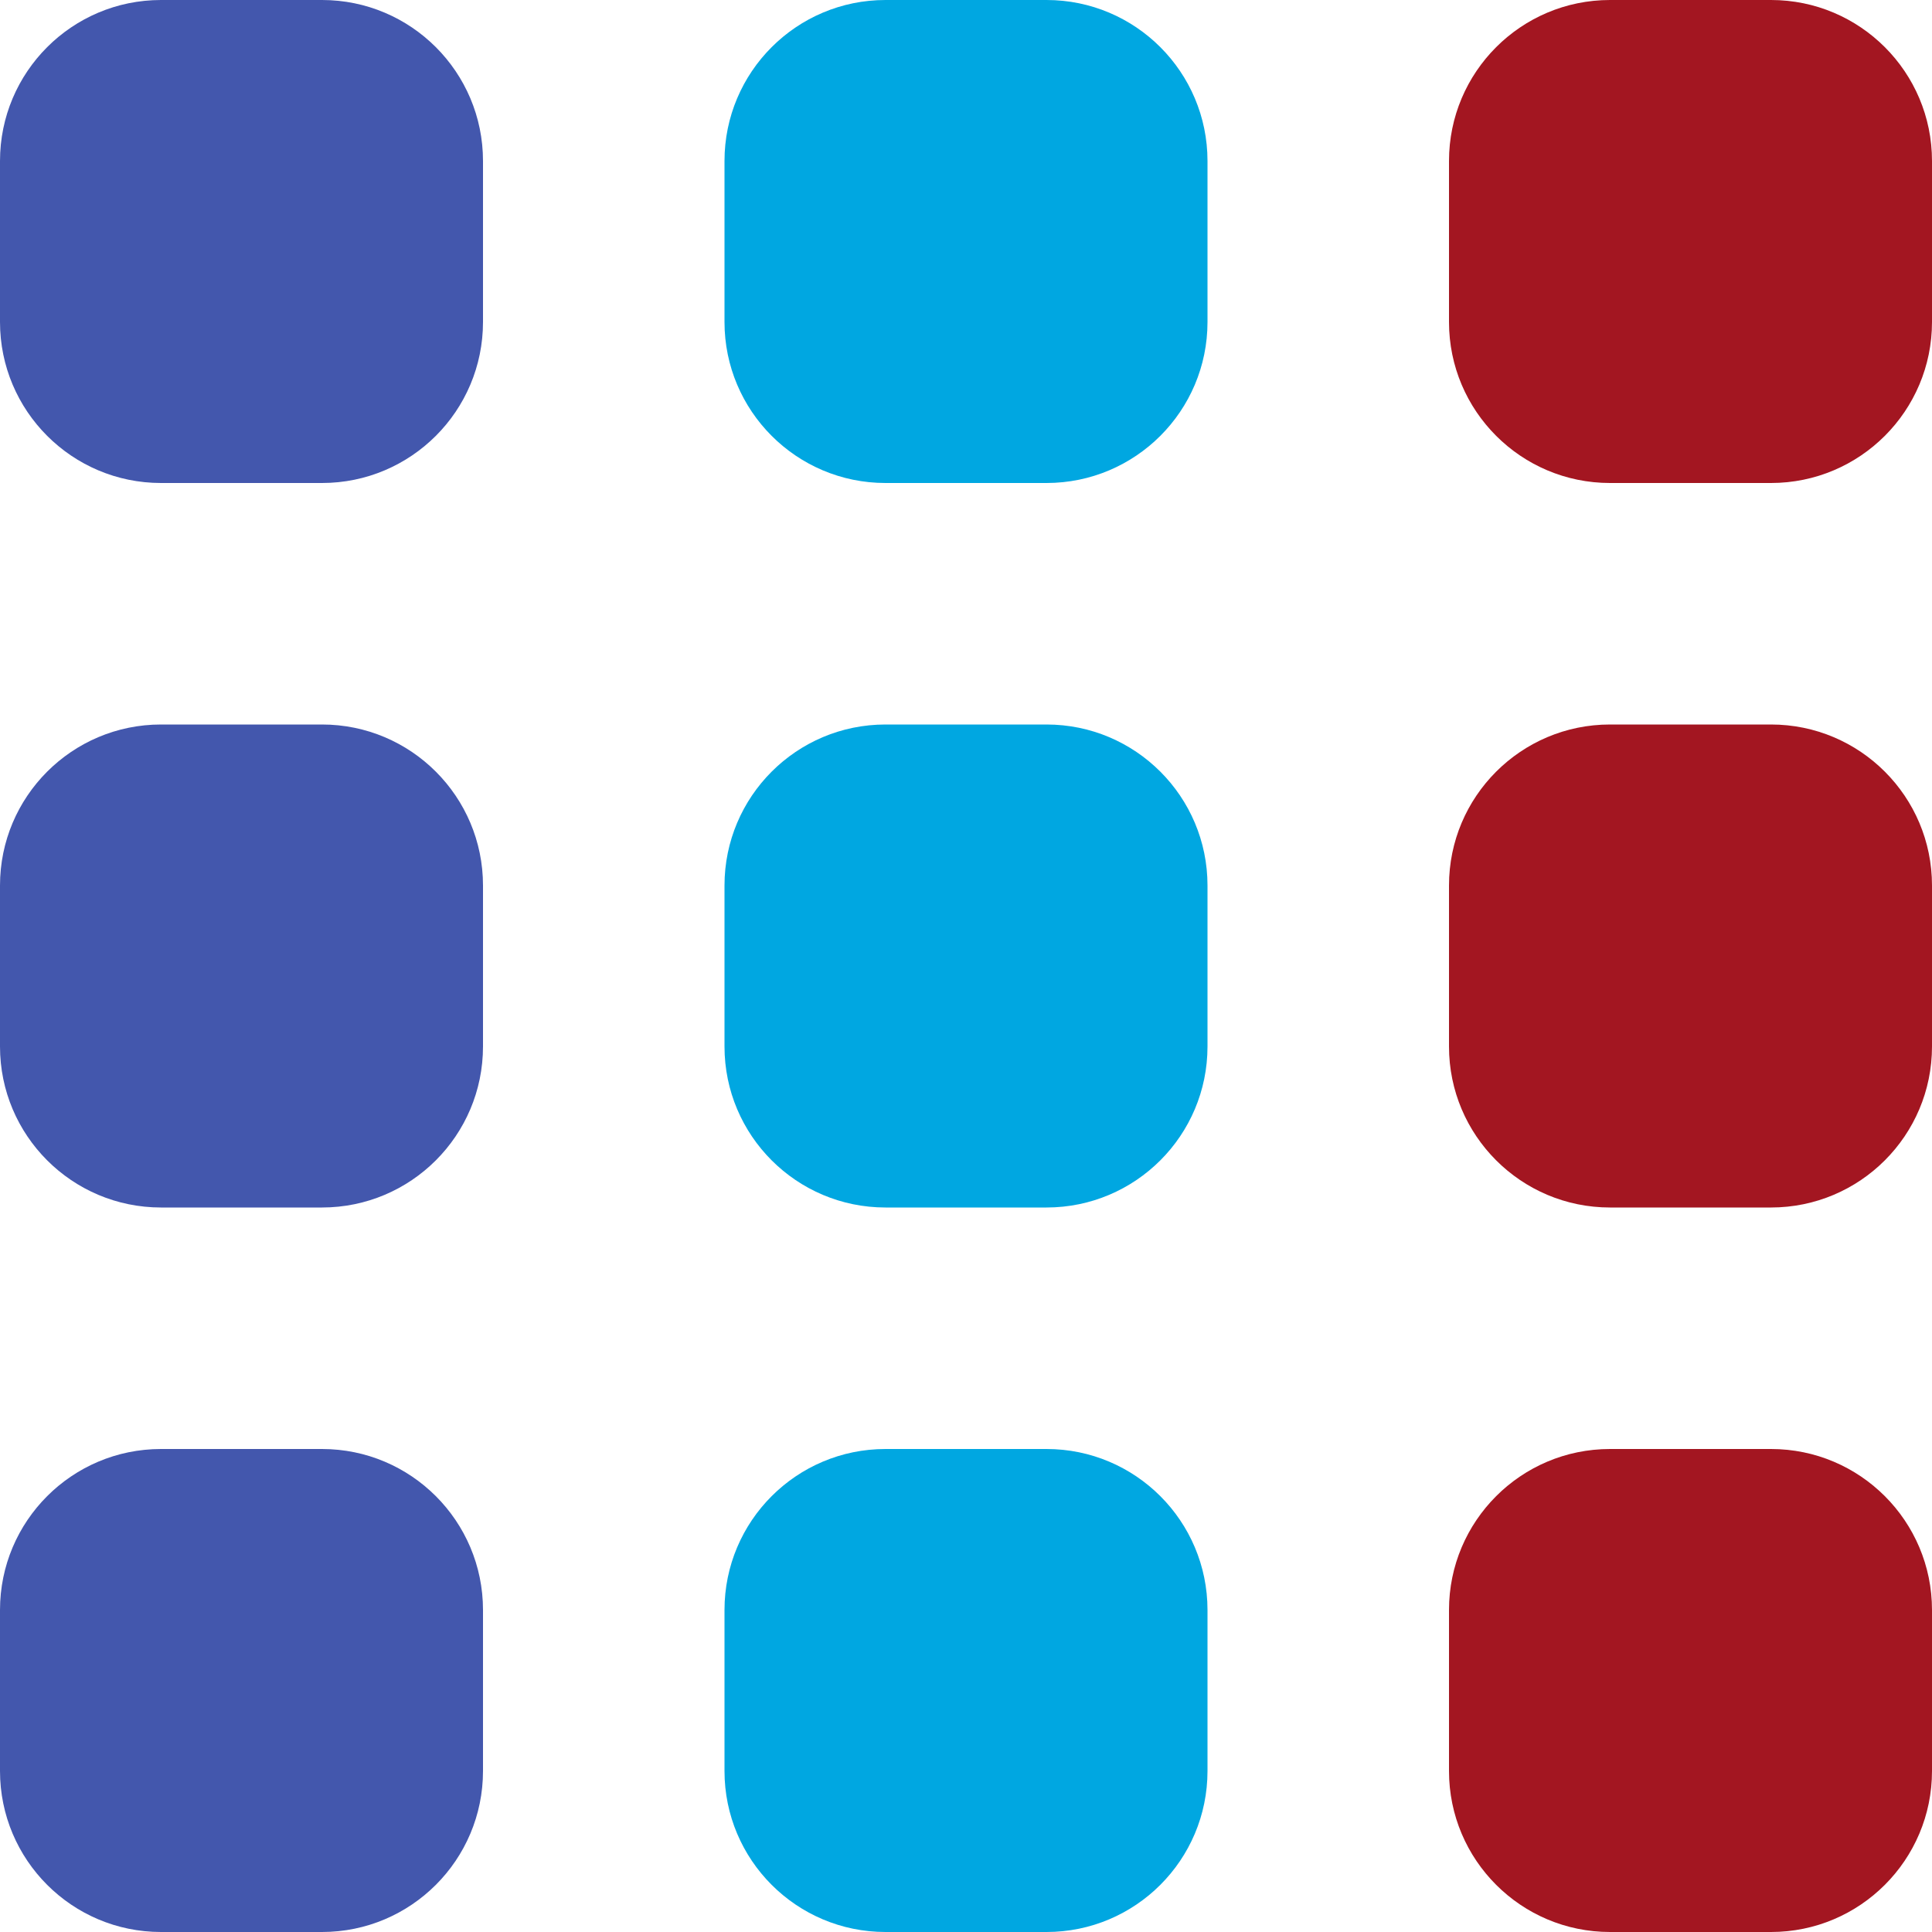
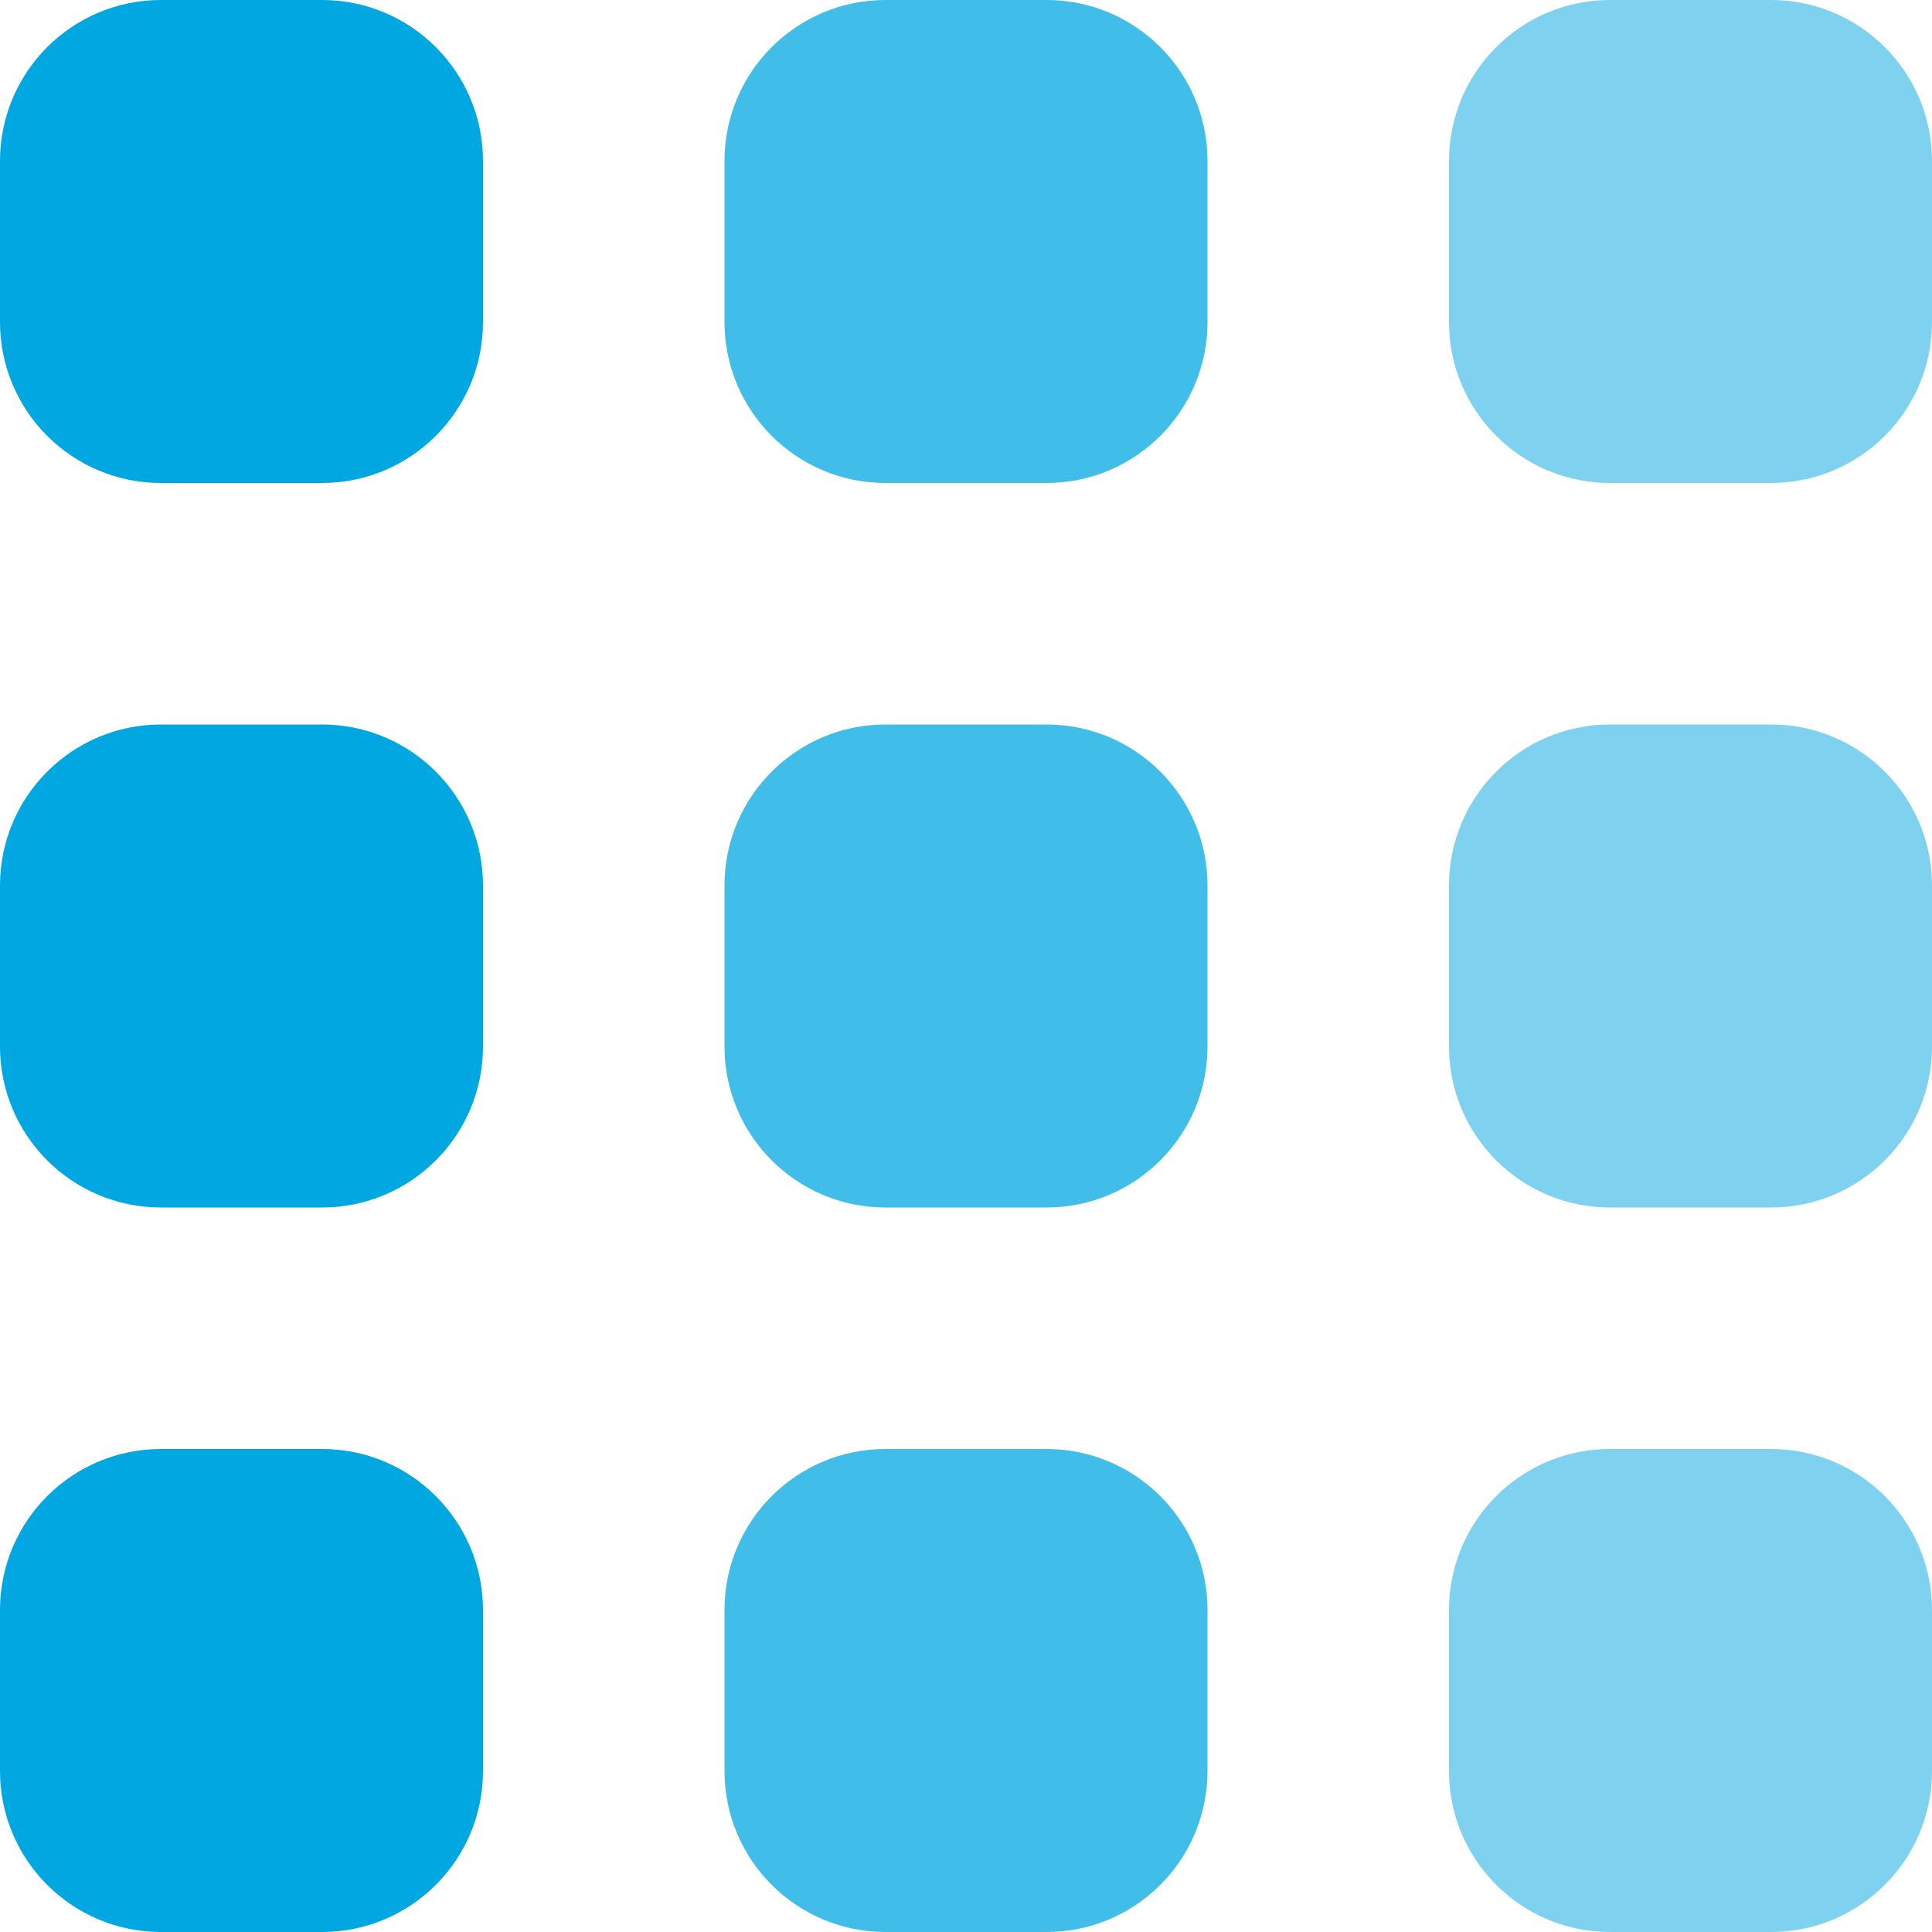
<svg xmlns="http://www.w3.org/2000/svg" width="24" height="24" viewBox="0 0 24 24" fill="none">
-   <rect y="18" width="6" height="6" rx="2" fill="#4357AD" />
-   <rect width="6" height="6" rx="2" fill="#4357AD" />
-   <rect y="9" width="6" height="6" rx="2" fill="#4357AD" />
-   <rect x="9" y="18" width="6" height="6" rx="2" fill="#00A7E1" />
-   <rect x="9" y="9" width="6" height="6" rx="2" fill="#00A7E1" />
-   <rect x="9" width="6" height="6" rx="2" fill="#00A7E1" />
-   <rect x="18" y="18" width="6" height="6" rx="2" fill="#A31621" />
-   <rect x="18" y="9" width="6" height="6" rx="2" fill="#A31621" />
-   <rect x="18" width="6" height="6" rx="2" fill="#A31621" />
+   <rect y="18" width="6" height="6" rx="2" fill="#00A7E1" />
+   <rect width="6" height="6" rx="2" fill="#00A7E1" />
+   <rect y="9" width="6" height="6" rx="2" fill="#00A7E1" />
+   <rect x="9" y="18" width="6" height="6" rx="2" fill="#00A7E1" fill-opacity="0.75" />
+   <rect x="9" y="9" width="6" height="6" rx="2" fill="#00A7E1" fill-opacity="0.75" />
+   <rect x="9" width="6" height="6" rx="2" fill="#00A7E1" fill-opacity="0.75" />
+   <rect x="18" y="18" width="6" height="6" rx="2" fill="#00A7E1" fill-opacity="0.5" />
+   <rect x="18" y="9" width="6" height="6" rx="2" fill="#00A7E1" fill-opacity="0.5" />
+   <rect x="18" width="6" height="6" rx="2" fill="#00A7E1" fill-opacity="0.5" />
</svg>
